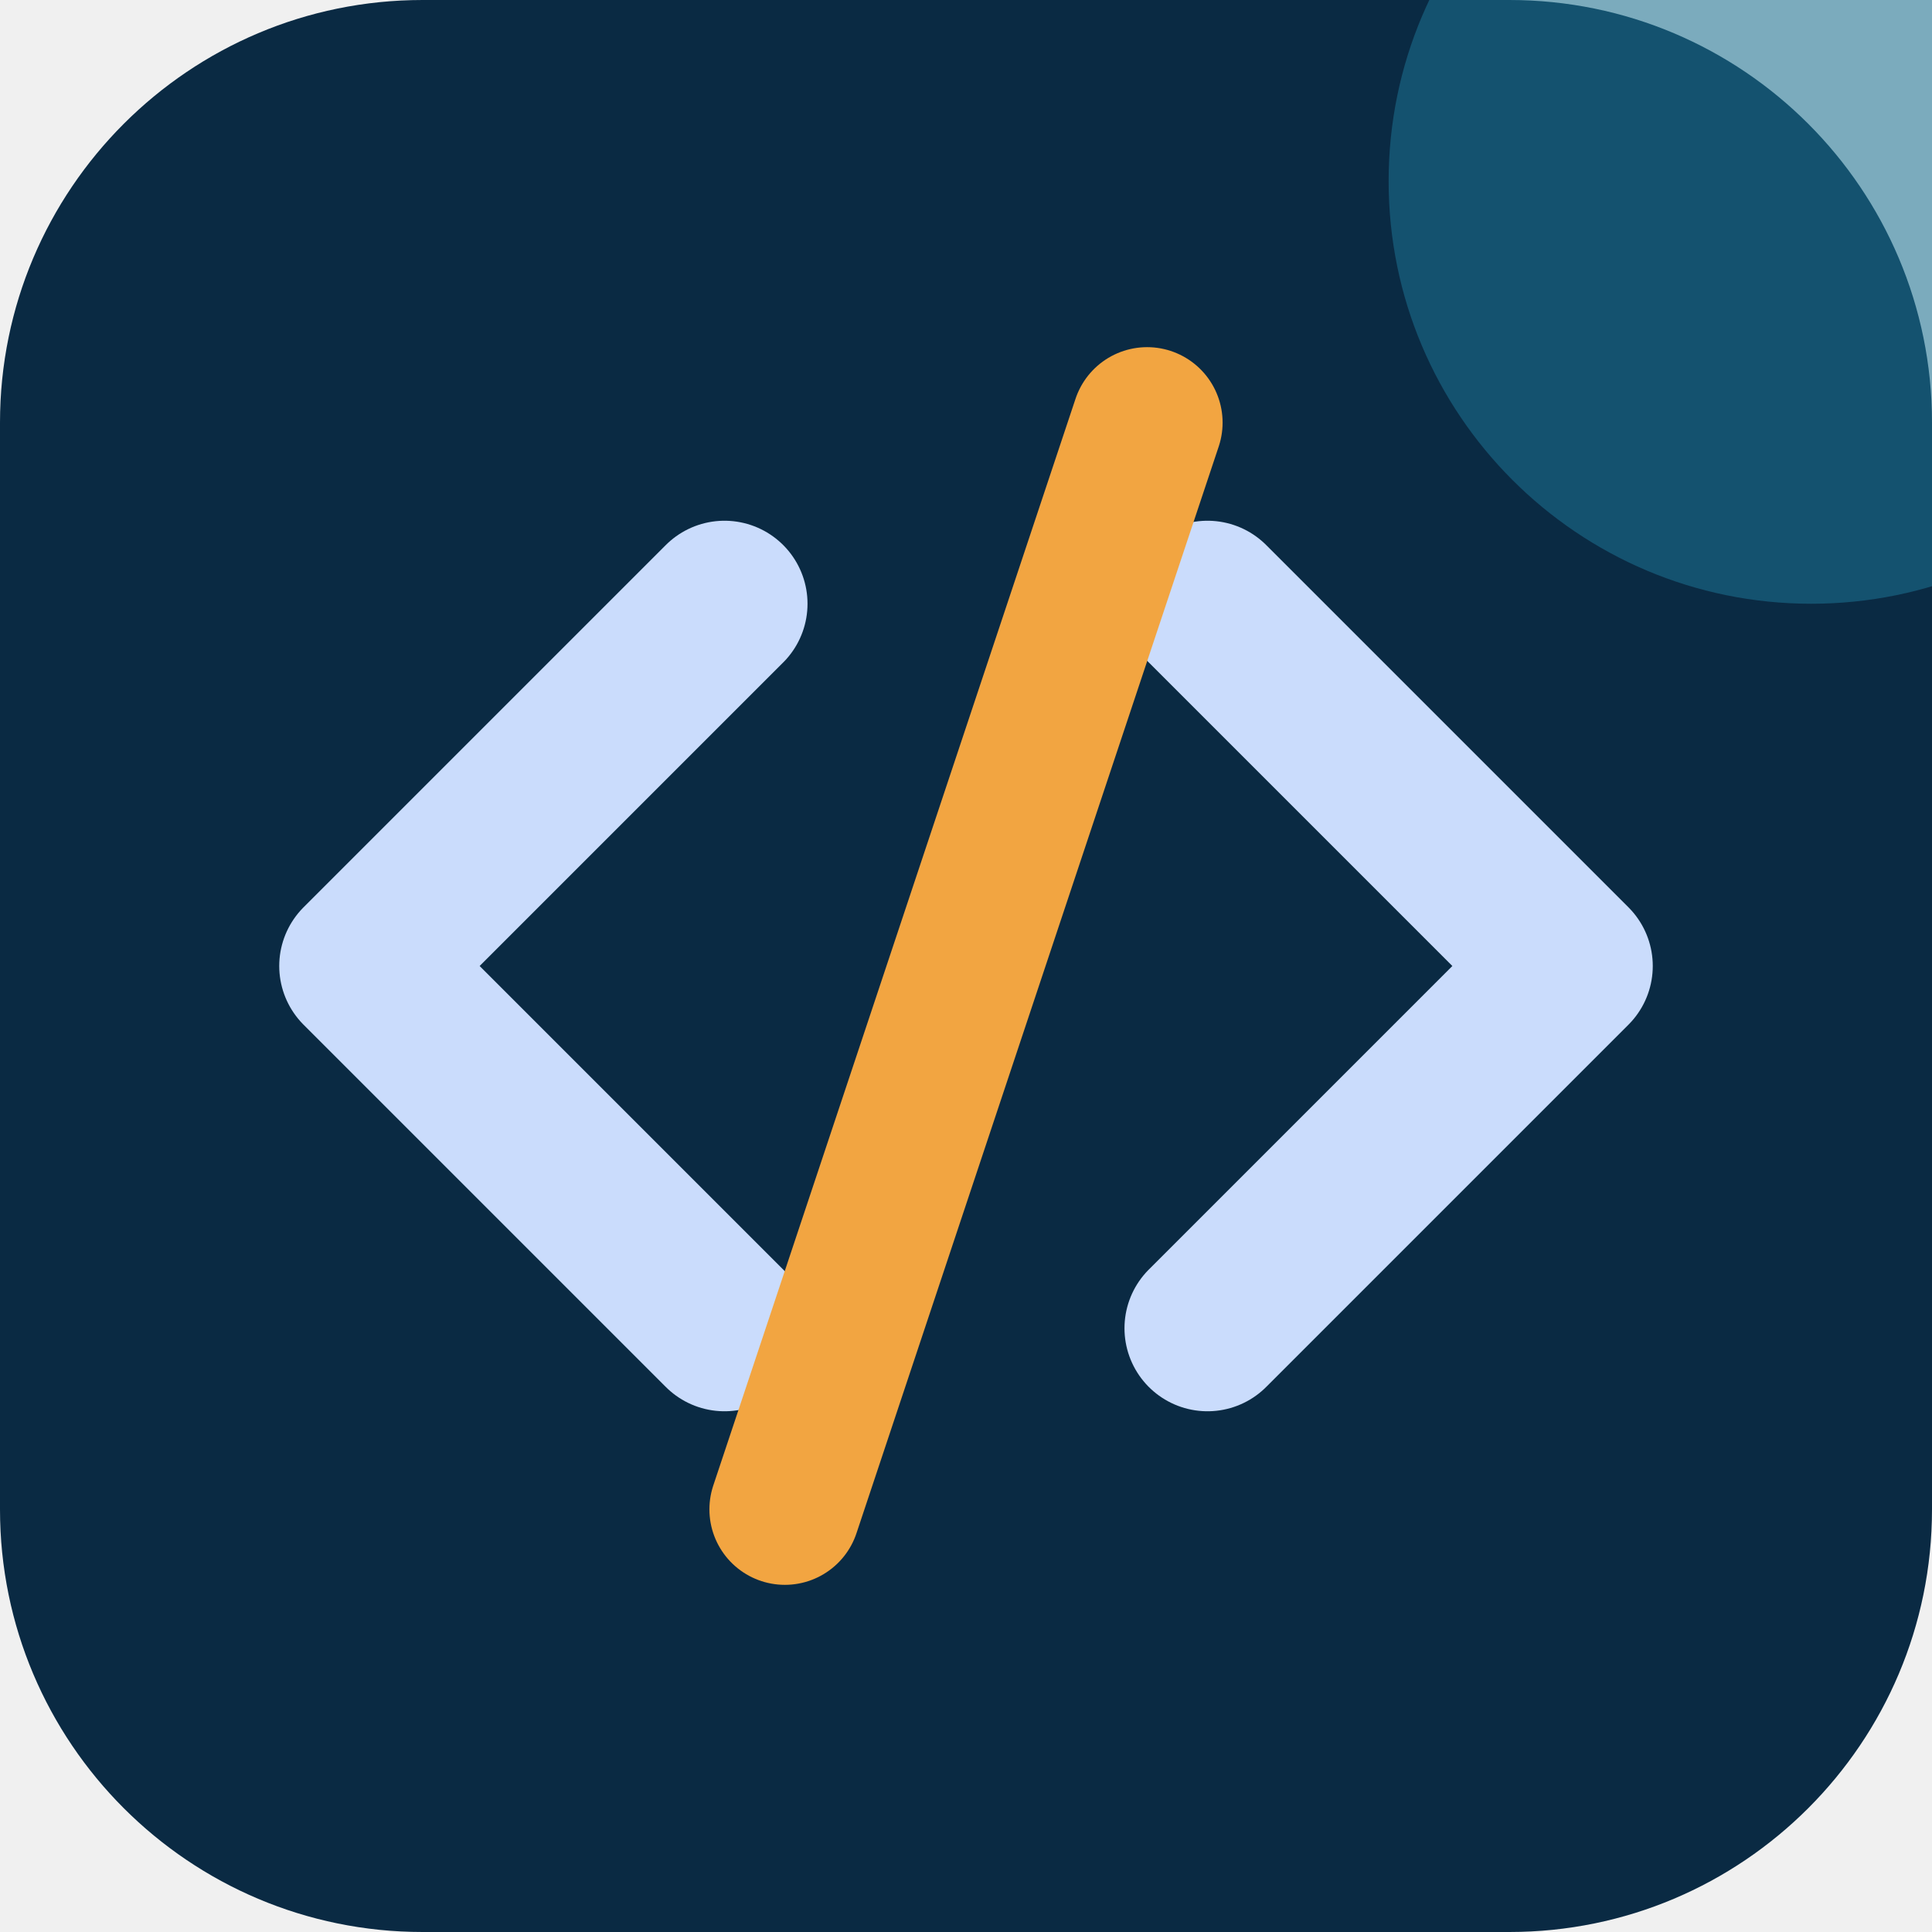
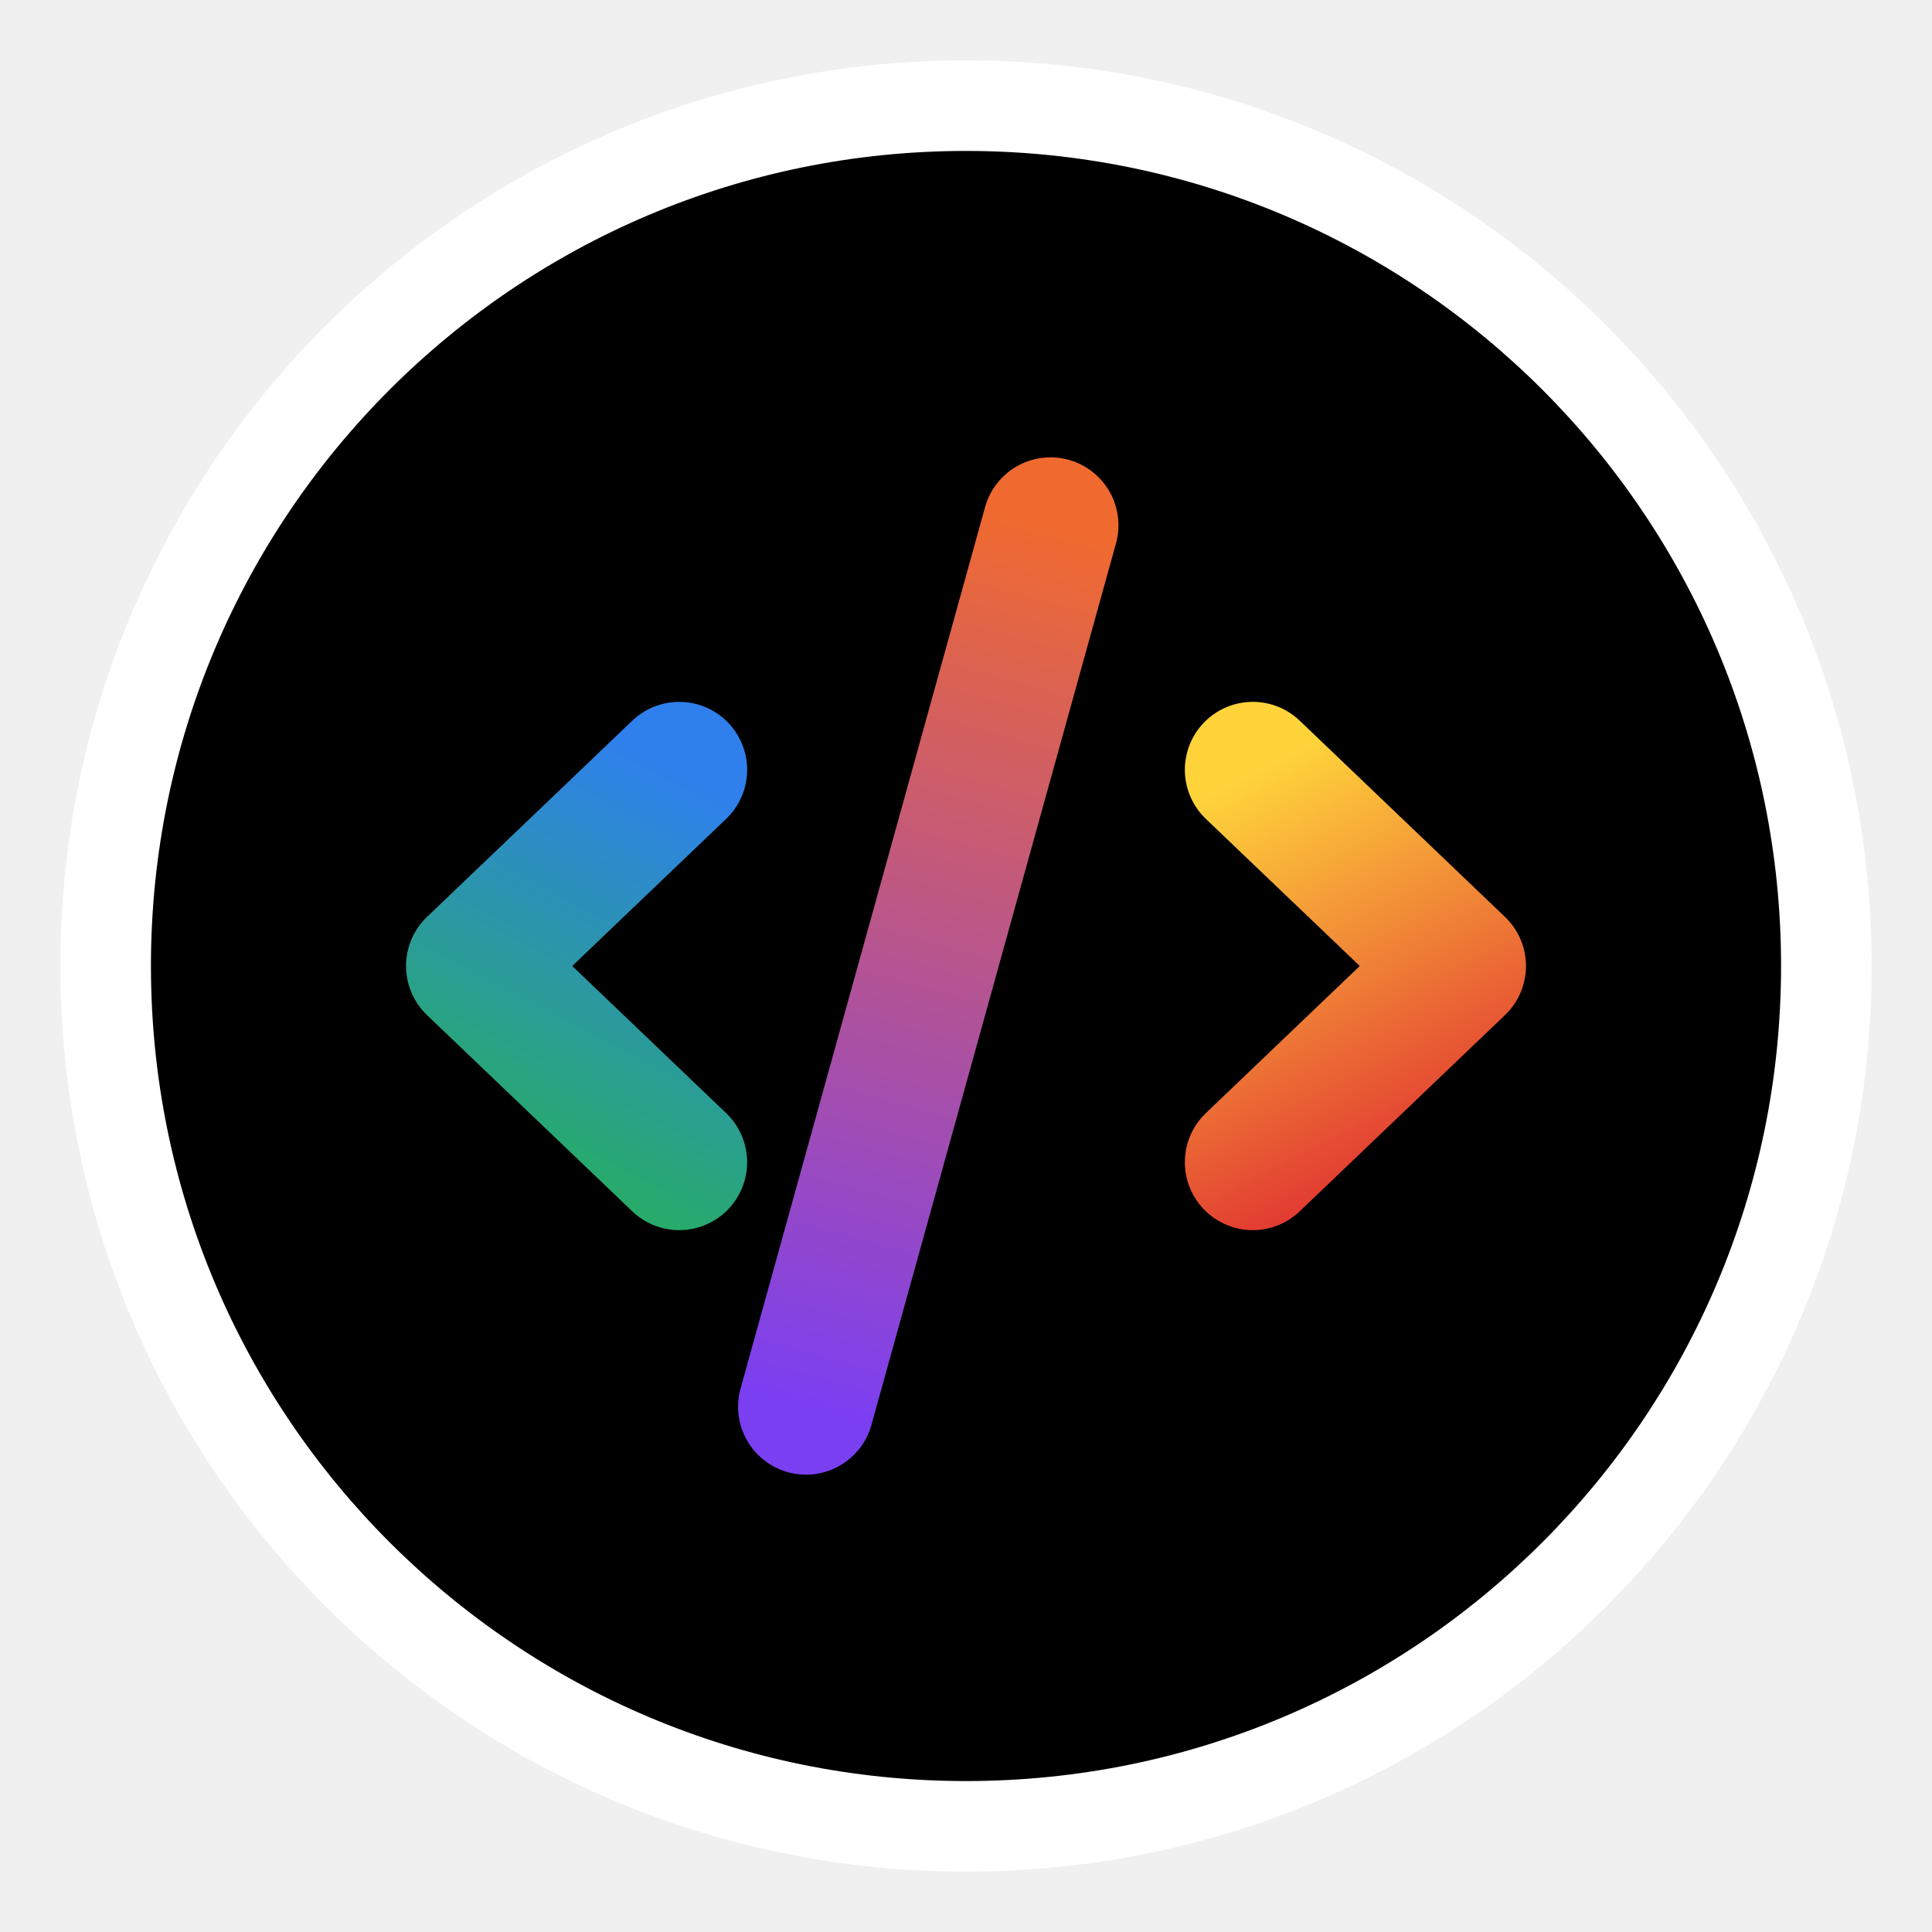
- <svg xmlns="http://www.w3.org/2000/svg" viewBox="0 0 64 64" role="img" aria-label="Software Development — A Guided Tour">
-   <rect width="64" height="64" rx="14" ry="14" fill="#0A2A43" />
-   <circle cx="60" cy="6" r="14" fill="#1C7293" opacity="0.55" />
-   <path d="M 24 20 L 12 32 L 24 44" stroke="#CADCFC" stroke-width="5.5" stroke-linecap="round" stroke-linejoin="round" fill="none" />
-   <path d="M 40 20 L 52 32 L 40 44" stroke="#CADCFC" stroke-width="5.5" stroke-linecap="round" stroke-linejoin="round" fill="none" />
-   <line x1="38" y1="14" x2="26" y2="50" stroke="#F2A541" stroke-width="5" stroke-linecap="round" />
+ <svg xmlns="http://www.w3.org/2000/svg" viewBox="0 0 64 64" role="img" aria-label="Beginner software development favicon">
+   <defs>
+     <linearGradient id="slash" x1="34.8" y1="17.4" x2="26.7" y2="46.6" gradientUnits="userSpaceOnUse">
+       <stop offset="0" stop-color="#f06a2f" />
+       <stop offset="1" stop-color="#7b3ff2" />
+     </linearGradient>
+     <linearGradient id="left-arrow" x1="22.5" y1="25.5" x2="15.7" y2="38.5" gradientUnits="userSpaceOnUse">
+       <stop offset="0" stop-color="#2f80ed" />
+       <stop offset="1" stop-color="#27ae60" />
+     </linearGradient>
+     <linearGradient id="right-arrow" x1="41.5" y1="25.5" x2="48.3" y2="38.5" gradientUnits="userSpaceOnUse">
+       <stop offset="0" stop-color="#ffd43b" />
+       <stop offset="1" stop-color="#e03131" />
+     </linearGradient>
+   </defs>
+   <circle cx="32" cy="32" r="30" fill="#ffffff" />
+   <circle cx="32" cy="32" r="27" fill="#000000" />
+   <path d="M22.5 25.5 15.7 32l6.8 6.5" fill="none" stroke="url(#left-arrow)" stroke-linecap="round" stroke-linejoin="round" stroke-width="4.5" />
+   <path d="M41.5 25.5l6.8 6.5-6.8 6.5" fill="none" stroke="url(#right-arrow)" stroke-linecap="round" stroke-linejoin="round" stroke-width="4.5" />
+   <path d="M34.8 17.4 26.7 46.6" fill="none" stroke="url(#slash)" stroke-linecap="round" stroke-width="4.5" />
</svg>
